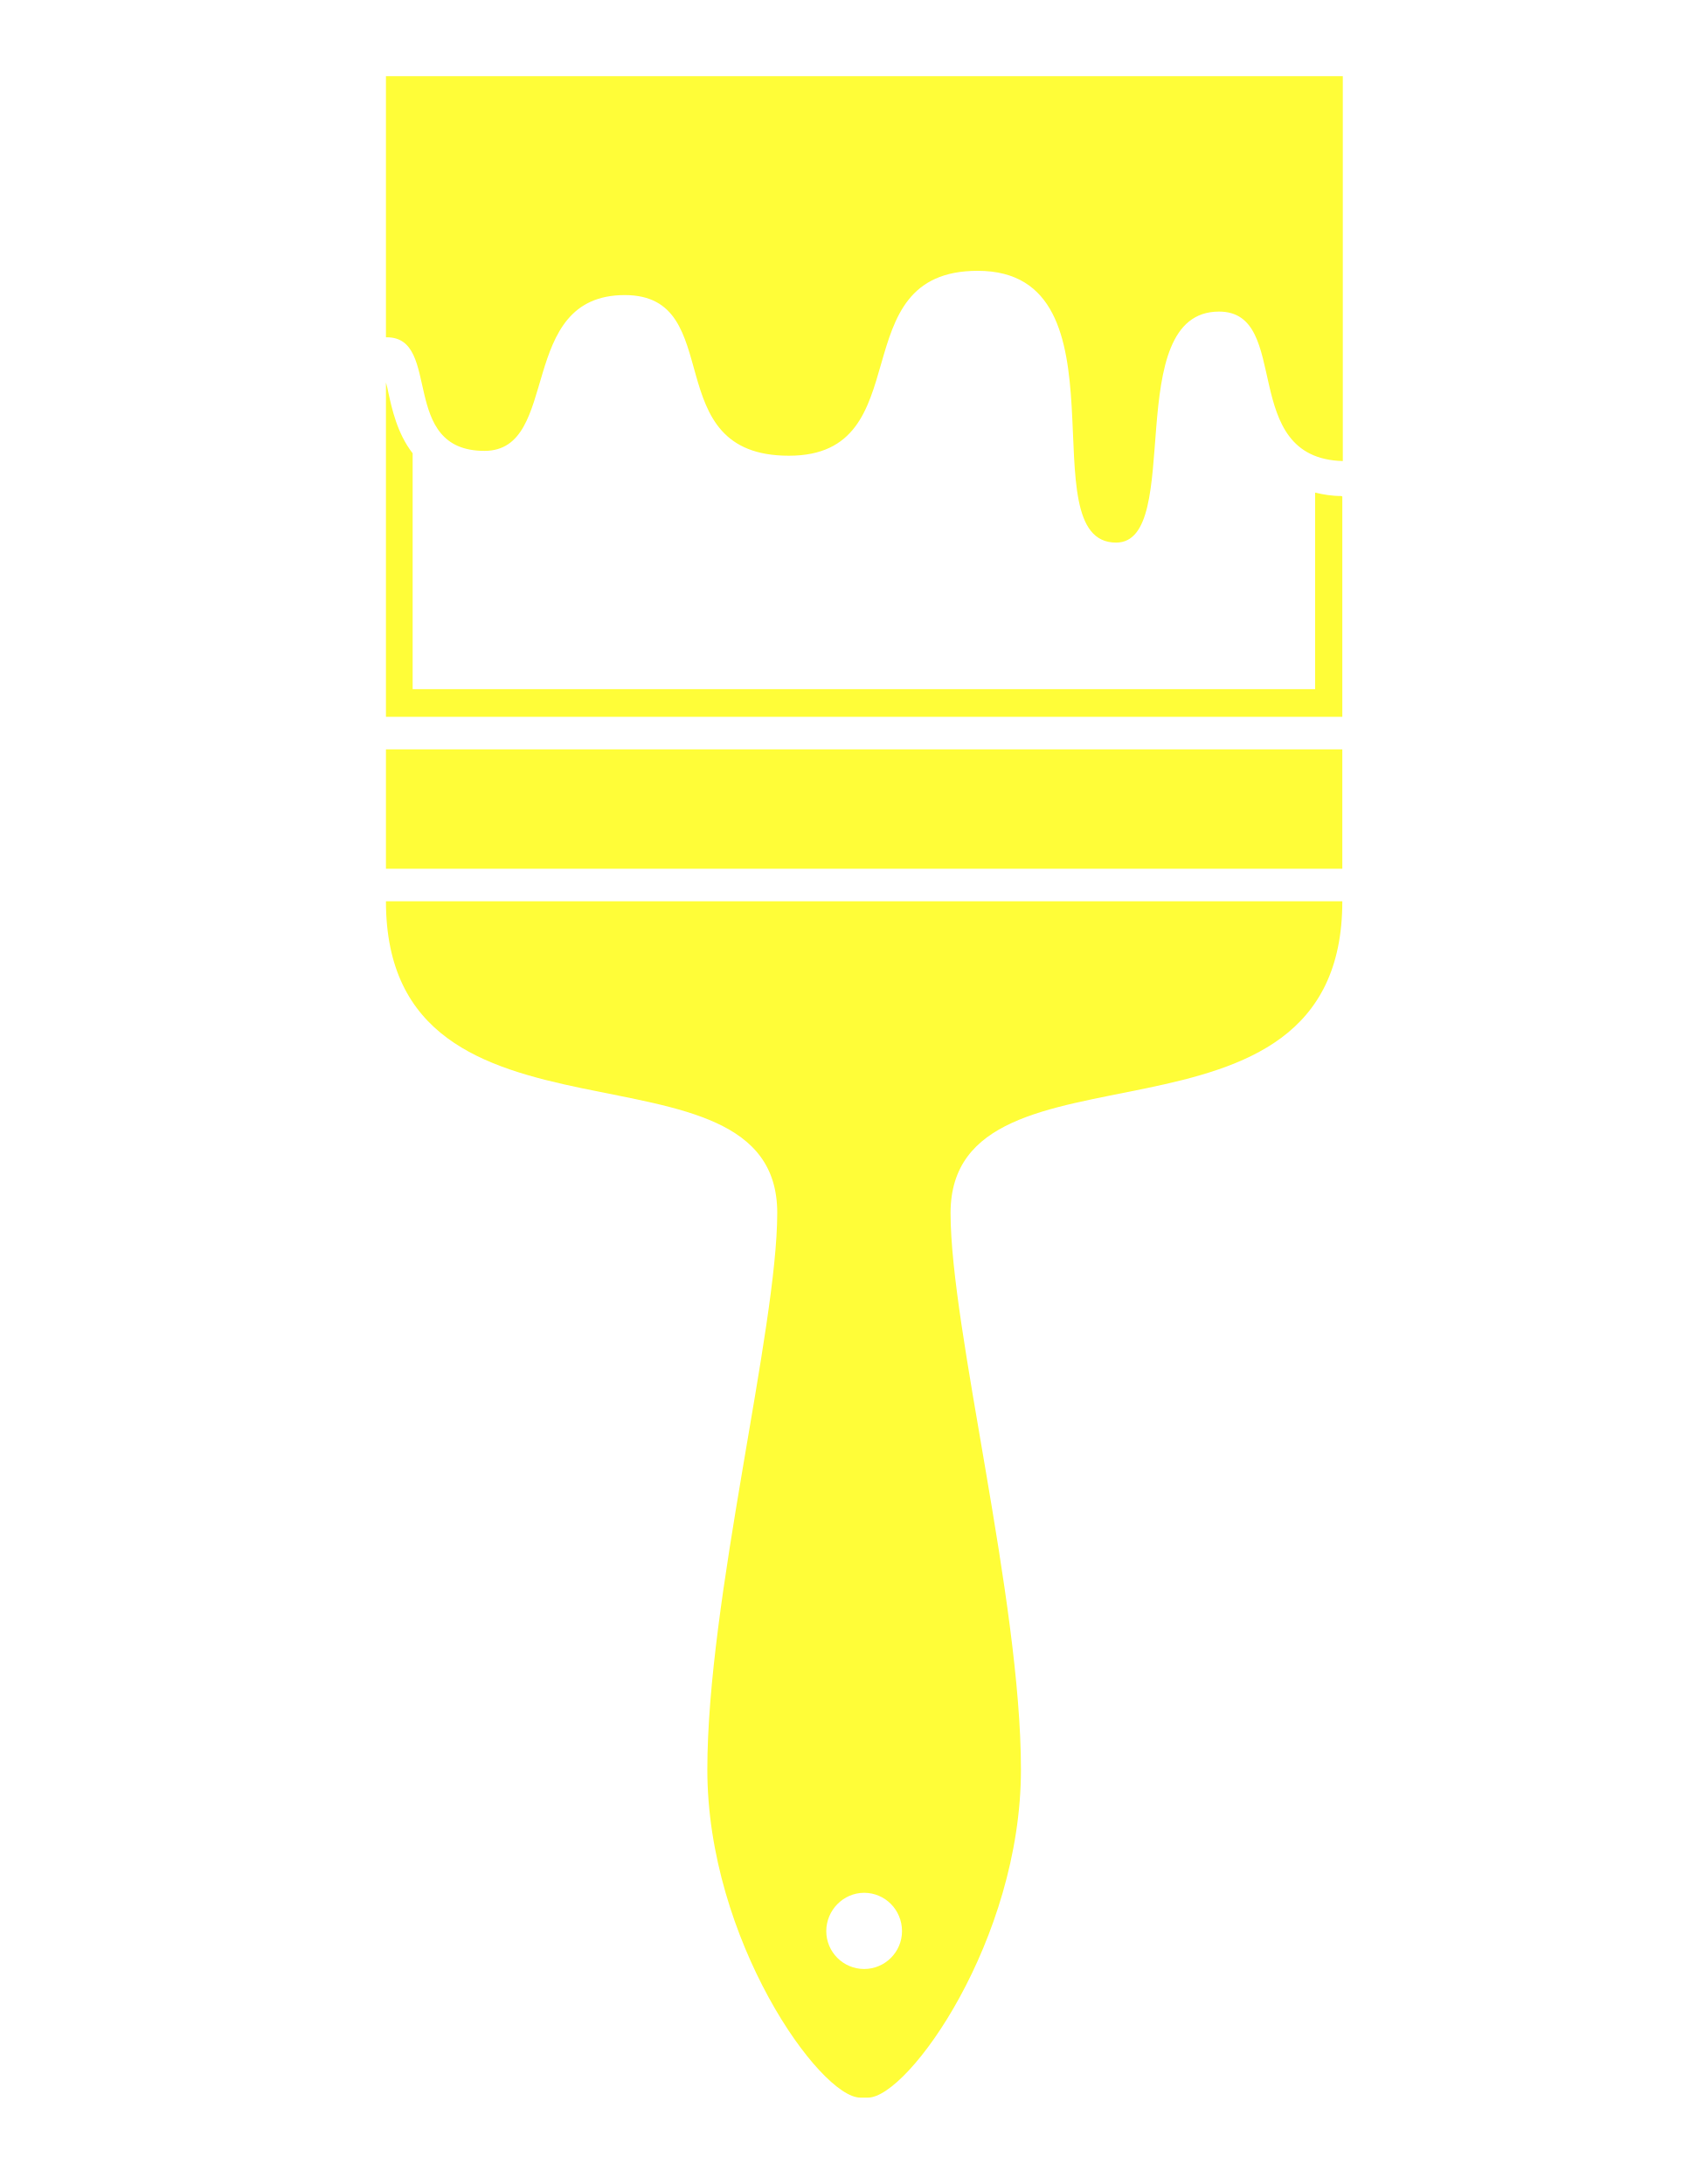
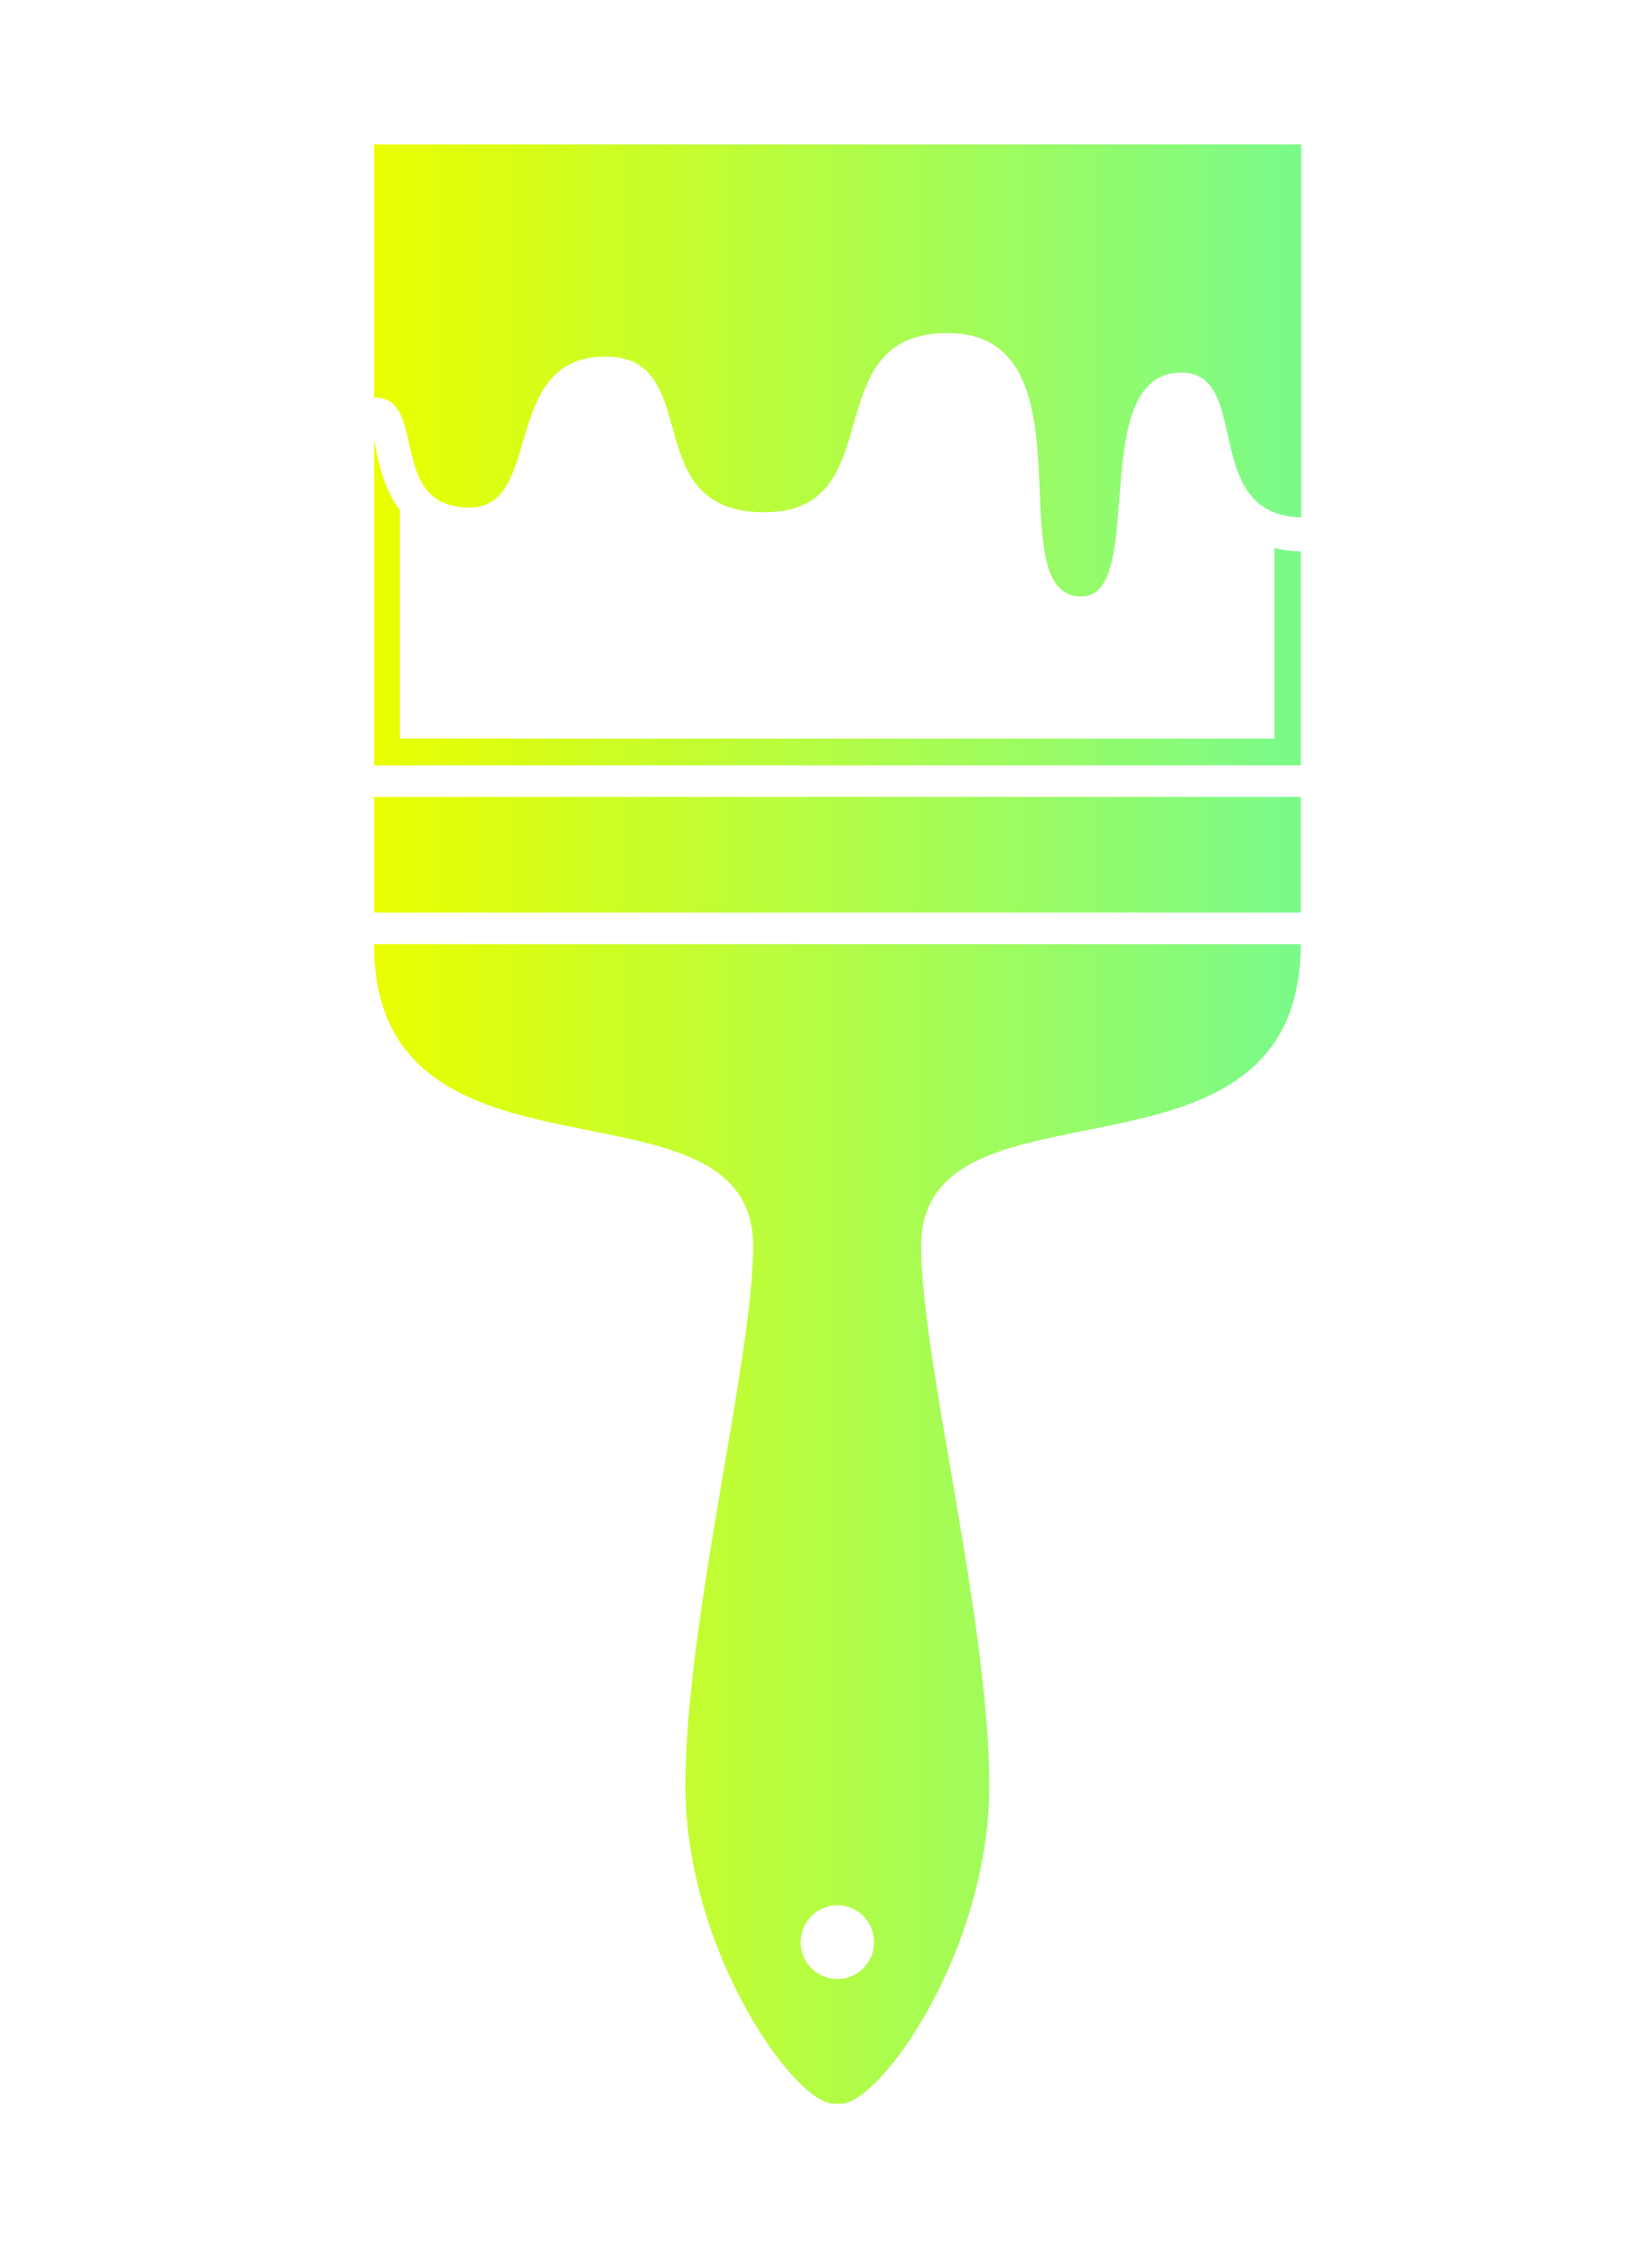
- <svg xmlns="http://www.w3.org/2000/svg" version="1.1" id="Слой_1" x="0px" y="0px" viewBox="302 0 351 450" enable-background="new 302 0 351 450" xml:space="preserve">
-   <path fill="#FFFD38" d="M578.5,154.4h-197V179h197V154.4L578.5,154.4z" />
-   <path fill="#FFFD38" d="M578.5,185.7h-197c0,55.9,80.6,25.4,80.6,64.2c0,24-14.4,79.6-14.4,114.7c0,35.1,23.2,67.6,31.5,67.6h1.6  c8.3,0,31.5-32.5,31.5-67.6c0-35.1-14.5-90.7-14.5-114.7C497.9,211.1,578.5,241.6,578.5,185.7z M480,405.7c-4.3,0-7.8-3.5-7.8-7.8  c0-4.3,3.5-7.9,7.8-7.9c4.3,0,7.8,3.5,7.8,7.9C487.8,402.2,484.3,405.7,480,405.7z" />
-   <path fill="#FFFD38" d="M406.8,15.7h-25.3v53.8c0.1,0,0.1,0,0.2,0c11.4,0,2.4,23.4,20.1,23.4c15.9,0,6.4-32.1,28.9-32.1  c21.4,0,6.4,33.1,33.8,33.1c27.4,0,10.4-38.1,38.9-38.1c32,0,10.1,56,28.5,56c14.2,0,0.8-47.6,21.2-47.6c15.2,0,3.8,30.2,25.5,30.8  V15.7H414.1" />
+ <svg xmlns="http://www.w3.org/2000/svg" version="1.1" id="Слой_1" x="0px" y="0px" viewBox="302 -15 351 480" enable-background="new 302 -15 351 480" xml:space="preserve">
+   <linearGradient id="SVGID_1_" gradientUnits="userSpaceOnUse" x1="381.485" y1="166.676" x2="578.511" y2="166.676">
+     <stop offset="0" style="stop-color:#EAFF00" />
+     <stop offset="1" style="stop-color:#7AFA8B" />
+   </linearGradient>
+   <path fill="url(#SVGID_1_)" d="M578.5,154.4h-197V179h197V154.4L578.5,154.4z" />
+   <linearGradient id="SVGID_2_" gradientUnits="userSpaceOnUse" x1="381.485" y1="309.015" x2="578.511" y2="309.015">
+     <stop offset="0" style="stop-color:#EAFF00" />
+     <stop offset="1" style="stop-color:#7AFA8B" />
+   </linearGradient>
+   <path fill="url(#SVGID_2_)" d="M578.5,185.7h-197c0,55.9,80.6,25.4,80.6,64.2c0,24-14.4,79.6-14.4,114.7c0,35.1,23.2,67.6,31.5,67.6  h1.6c8.3,0,31.5-32.5,31.5-67.6c0-35.1-14.5-90.7-14.5-114.7C497.9,211.1,578.5,241.6,578.5,185.7z M480,405.7  c-4.3,0-7.8-3.5-7.8-7.8c0-4.3,3.5-7.9,7.8-7.9c4.3,0,7.8,3.5,7.8,7.9C487.8,402.2,484.3,405.7,480,405.7z" />
+   <linearGradient id="SVGID_3_" gradientUnits="userSpaceOnUse" x1="381.485" y1="63.773" x2="578.515" y2="63.773">
+     <stop offset="0" style="stop-color:#EAFF00" />
+     <stop offset="1" style="stop-color:#7AFA8B" />
+   </linearGradient>
+   <path fill="url(#SVGID_3_)" d="M406.8,15.7h-25.3v53.8c0.1,0,0.1,0,0.2,0c11.4,0,2.4,23.4,20.1,23.4c15.9,0,6.4-32.1,28.9-32.1  c21.4,0,6.4,33.1,33.8,33.1c27.4,0,10.4-38.1,38.9-38.1c32,0,10.1,56,28.5,56c14.2,0,0.8-47.6,21.2-47.6c15.2,0,3.8,30.2,25.5,30.8  V15.7H414.1" />
  <g>
-     <path fill="#FFFD38" d="M578.3,102.2c-2,0-3.7-0.3-5.4-0.7v40.5H387V93.4c-3.2-4.1-4.3-9.3-5-12.5c-0.1-0.6-0.3-1.4-0.5-2.1v68.9   h197v-45.4L578.3,102.2z" />
+     <linearGradient id="SVGID_4_" gradientUnits="userSpaceOnUse" x1="381.489" y1="113.187" x2="578.515" y2="113.187">
+       <stop offset="0" style="stop-color:#EAFF00" />
+       <stop offset="1" style="stop-color:#7AFA8B" />
+     </linearGradient>
+     <path fill="url(#SVGID_4_)" d="M578.3,102.2c-2,0-3.7-0.3-5.4-0.7v40.5H387V93.4c-3.2-4.1-4.3-9.3-5-12.5c-0.1-0.6-0.3-1.4-0.5-2.1   v68.9h197v-45.4L578.3,102.2z" />
  </g>
</svg>
